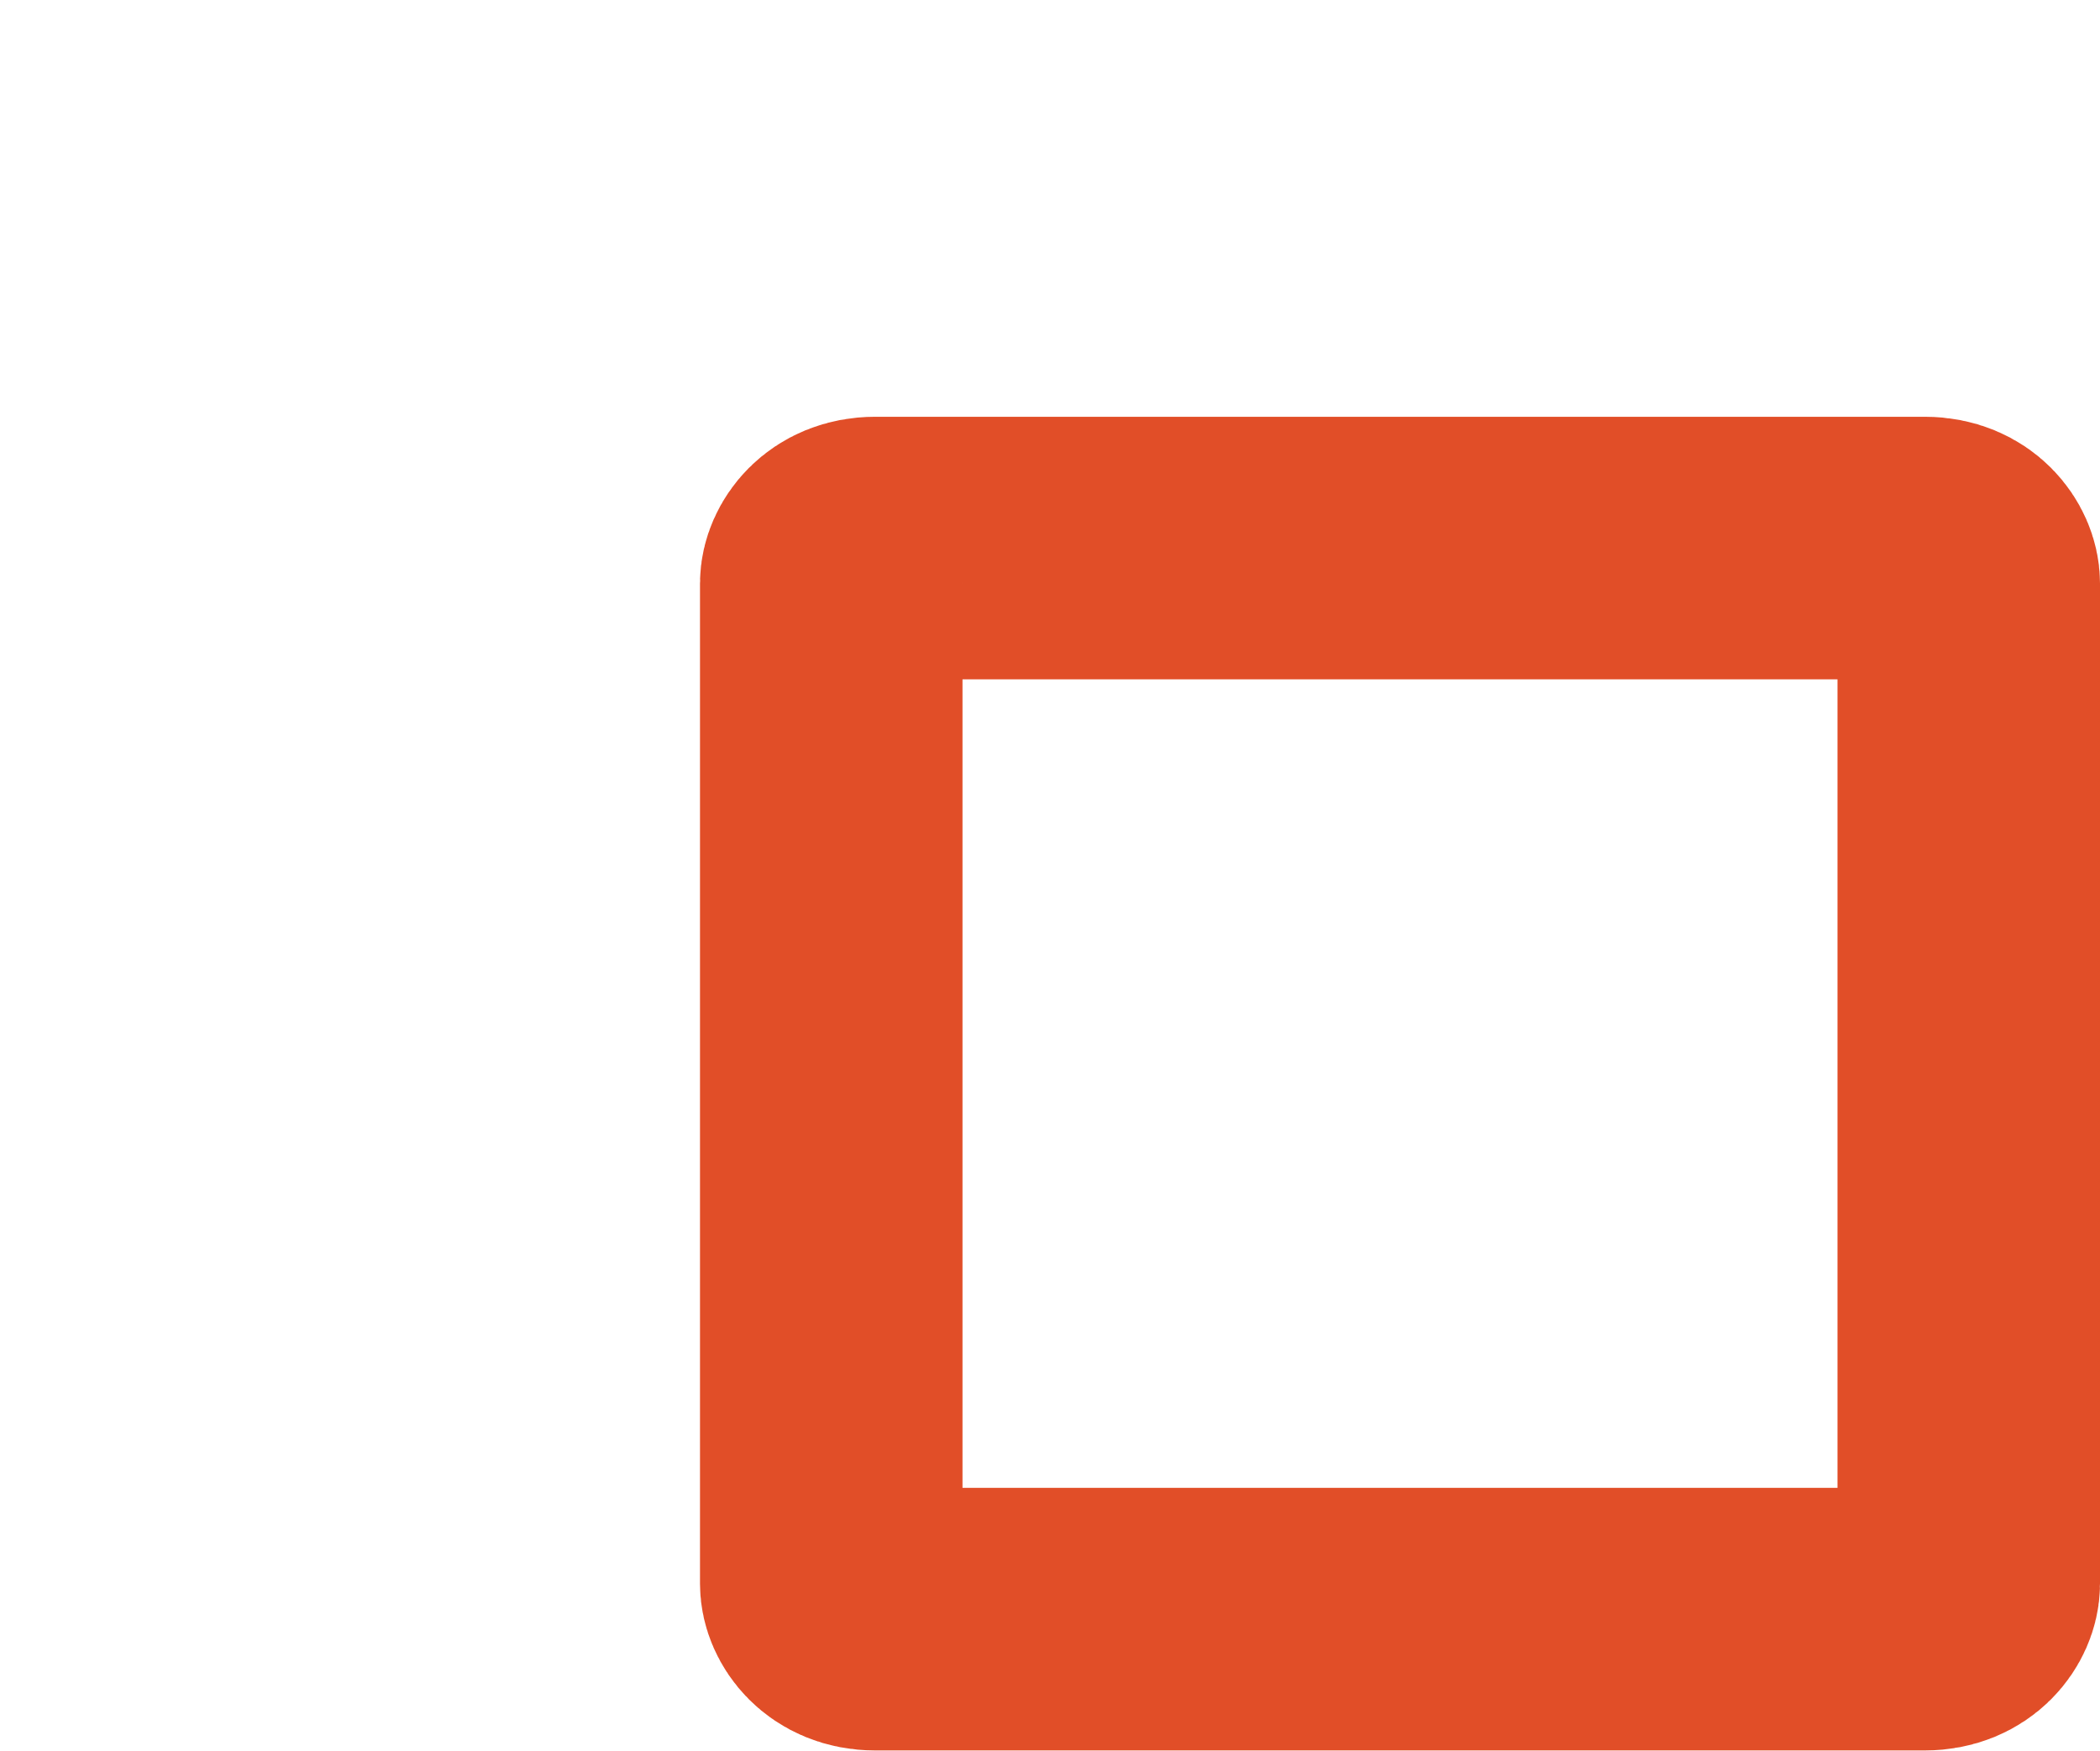
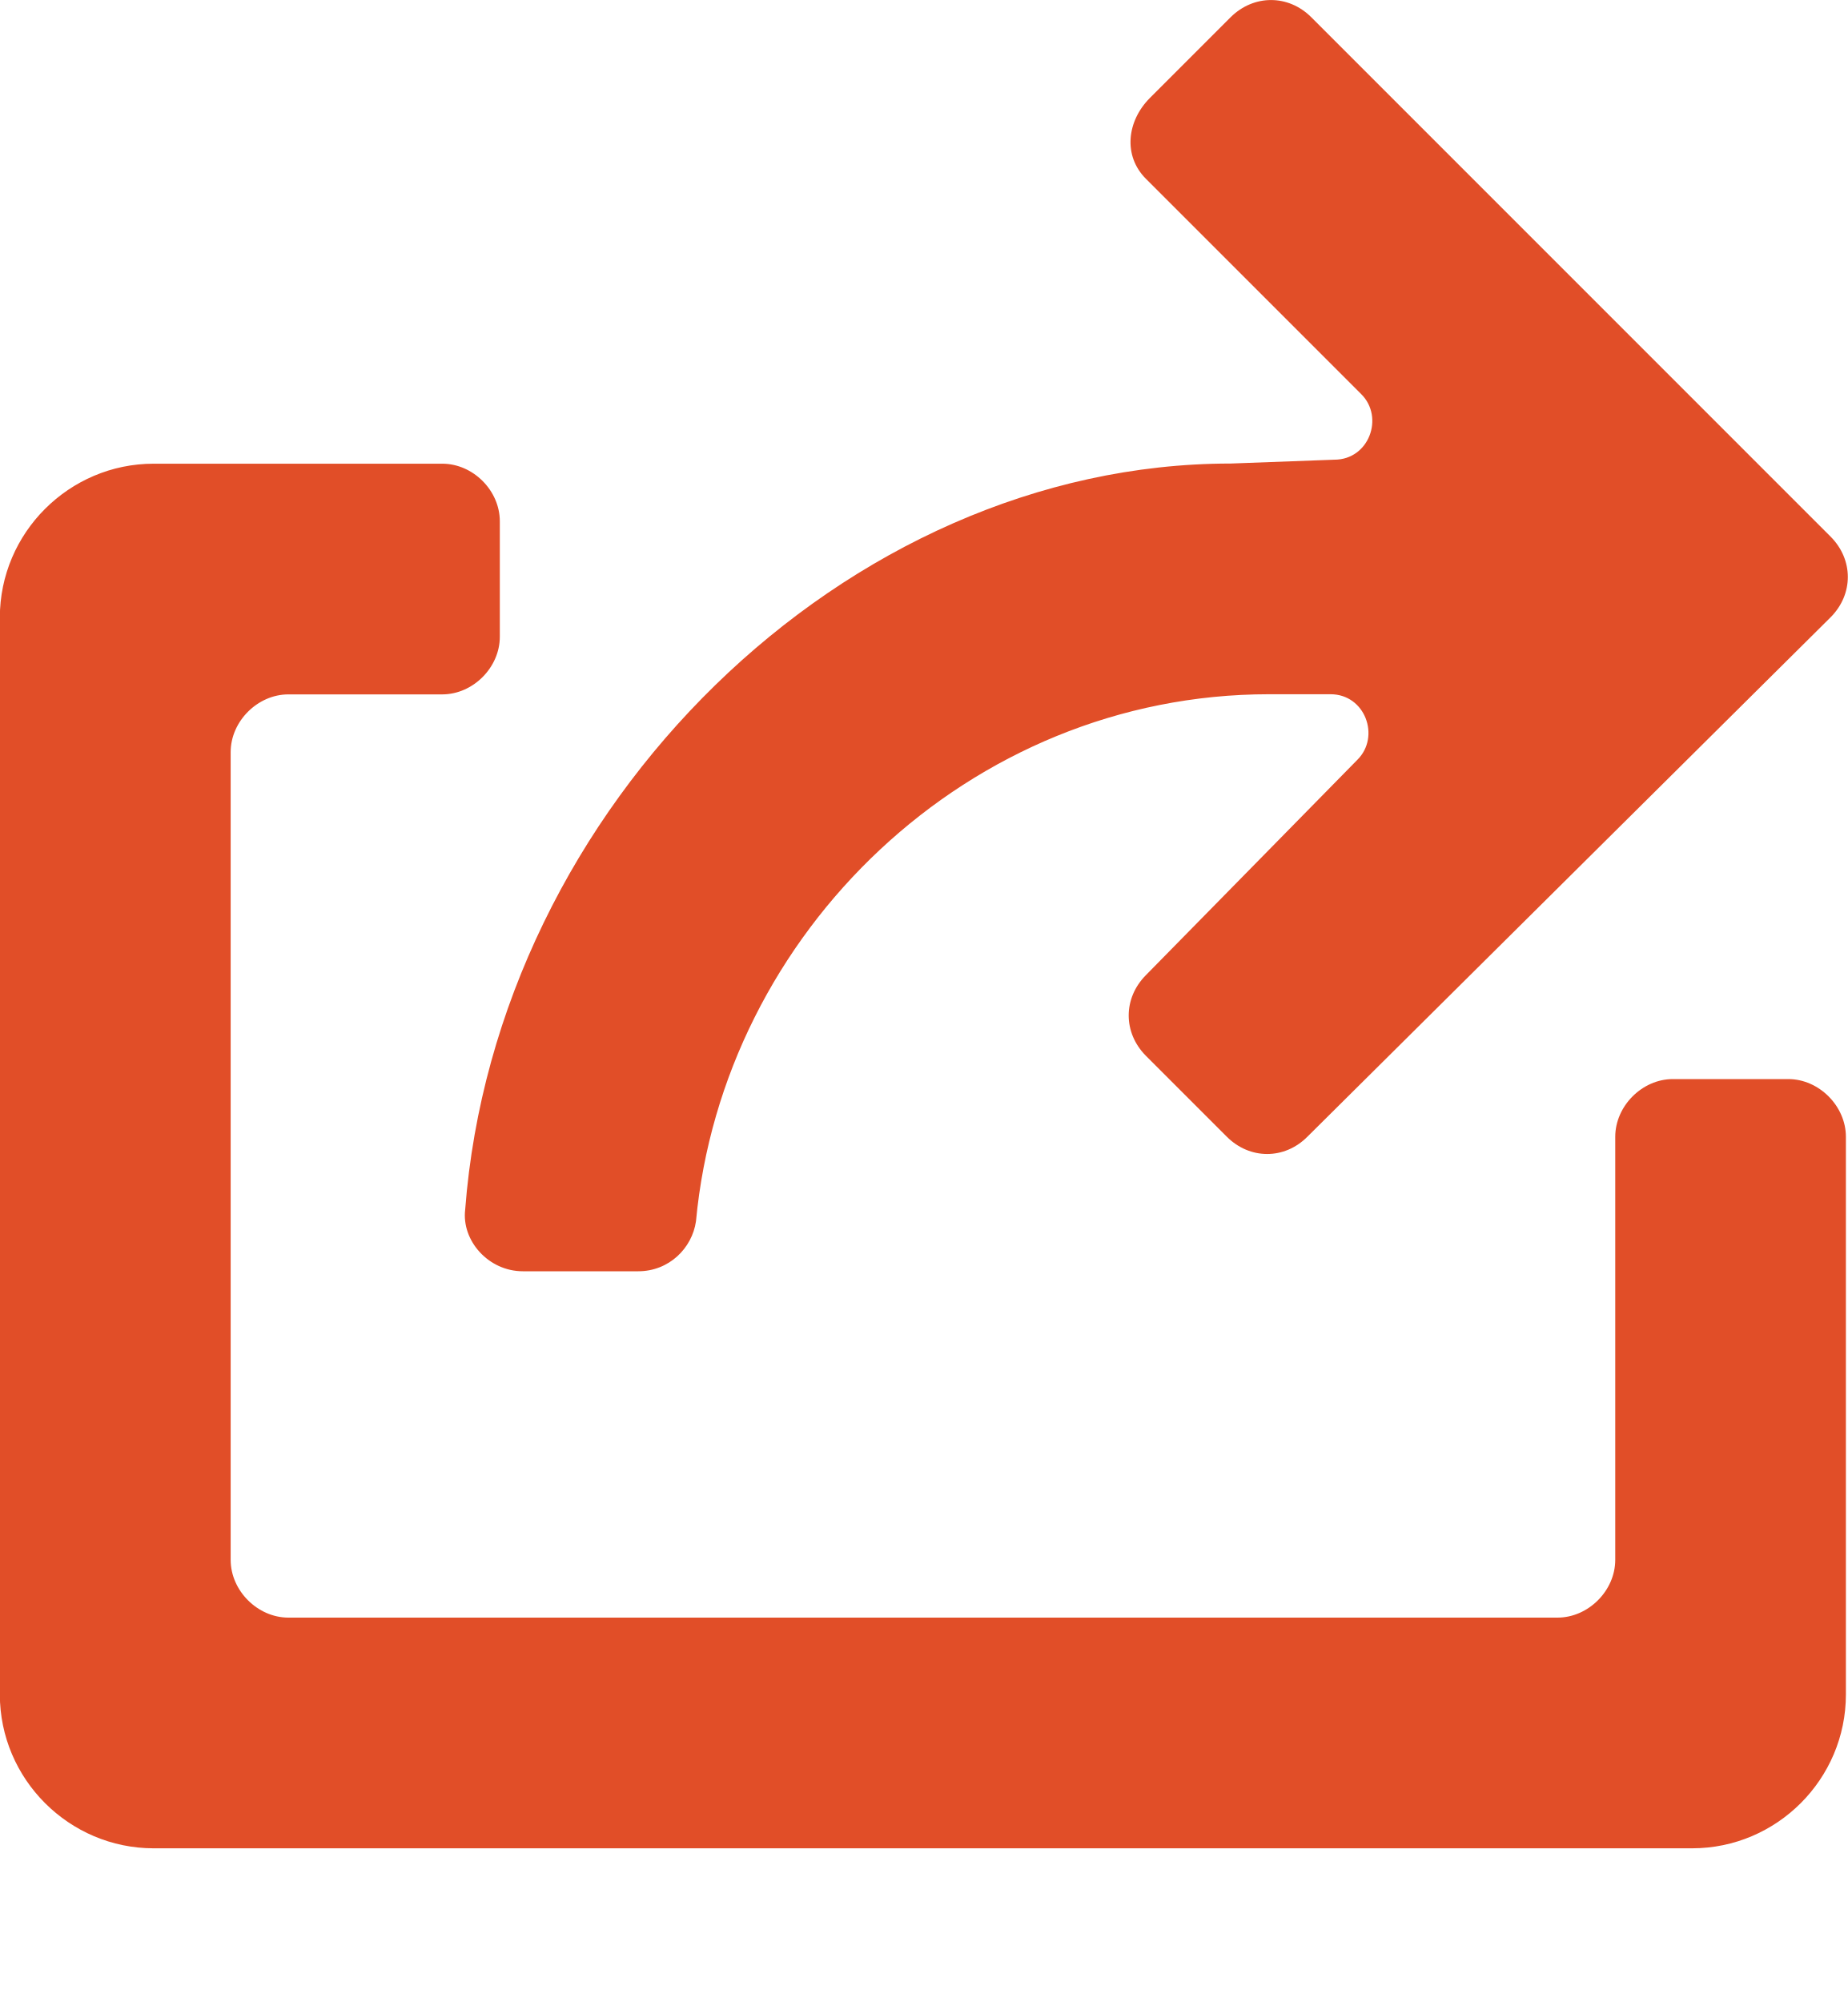
- <svg xmlns="http://www.w3.org/2000/svg" width="12" height="10" viewBox="0 0 12 10" fill="none">
-   <path d="M4.75 3.333C4.75 3.256 4.827 3.131 5 3.131H11C11.173 3.131 11.25 3.256 11.25 3.333V9.048C11.25 9.125 11.173 9.25 11 9.25H5C4.827 9.25 4.75 9.125 4.75 9.048V3.333Z" stroke="#E14E28" stroke-width="1.5" />
+ <svg xmlns="http://www.w3.org/2000/svg" width="12" height="13" viewBox="0 0 12 13" fill="none">
+   <path fill-rule="evenodd" clip-rule="evenodd" d="M11.614 7.007H10.864C10.665 7.007 10.49 7.182 10.49 7.382V10.129C10.49 10.329 10.315 10.504 10.115 10.504H1.873C1.673 10.504 1.498 10.329 1.498 10.129V4.884C1.498 4.684 1.673 4.509 1.873 4.509H2.872C3.072 4.509 3.246 4.334 3.246 4.135V3.385C3.246 3.185 3.072 3.011 2.872 3.011H0.998C0.449 3.011 -0.001 3.46 -0.001 4.01V11.003C-0.001 11.553 0.449 12.002 0.998 12.002H10.989C11.539 12.002 11.988 11.553 11.988 11.003V7.382C11.988 7.182 11.813 7.007 11.614 7.007ZM7.992 3.01C5.494 3.01 3.221 5.233 3.021 7.855C2.997 8.055 3.171 8.255 3.396 8.255H4.145C4.345 8.255 4.495 8.105 4.52 7.93C4.695 6.057 6.293 4.508 8.242 4.508H8.641C8.866 4.508 8.966 4.783 8.816 4.933L7.442 6.332C7.293 6.482 7.293 6.706 7.442 6.856L7.967 7.381C8.117 7.531 8.342 7.531 8.491 7.381L11.888 4.009C12.038 3.859 12.038 3.634 11.888 3.484L8.516 0.112C8.367 -0.037 8.142 -0.037 7.992 0.112L7.467 0.637C7.318 0.787 7.293 1.012 7.442 1.161L8.841 2.56C8.991 2.71 8.891 2.985 8.666 2.985L7.992 3.01Z" fill="#E14E28" />
</svg>
